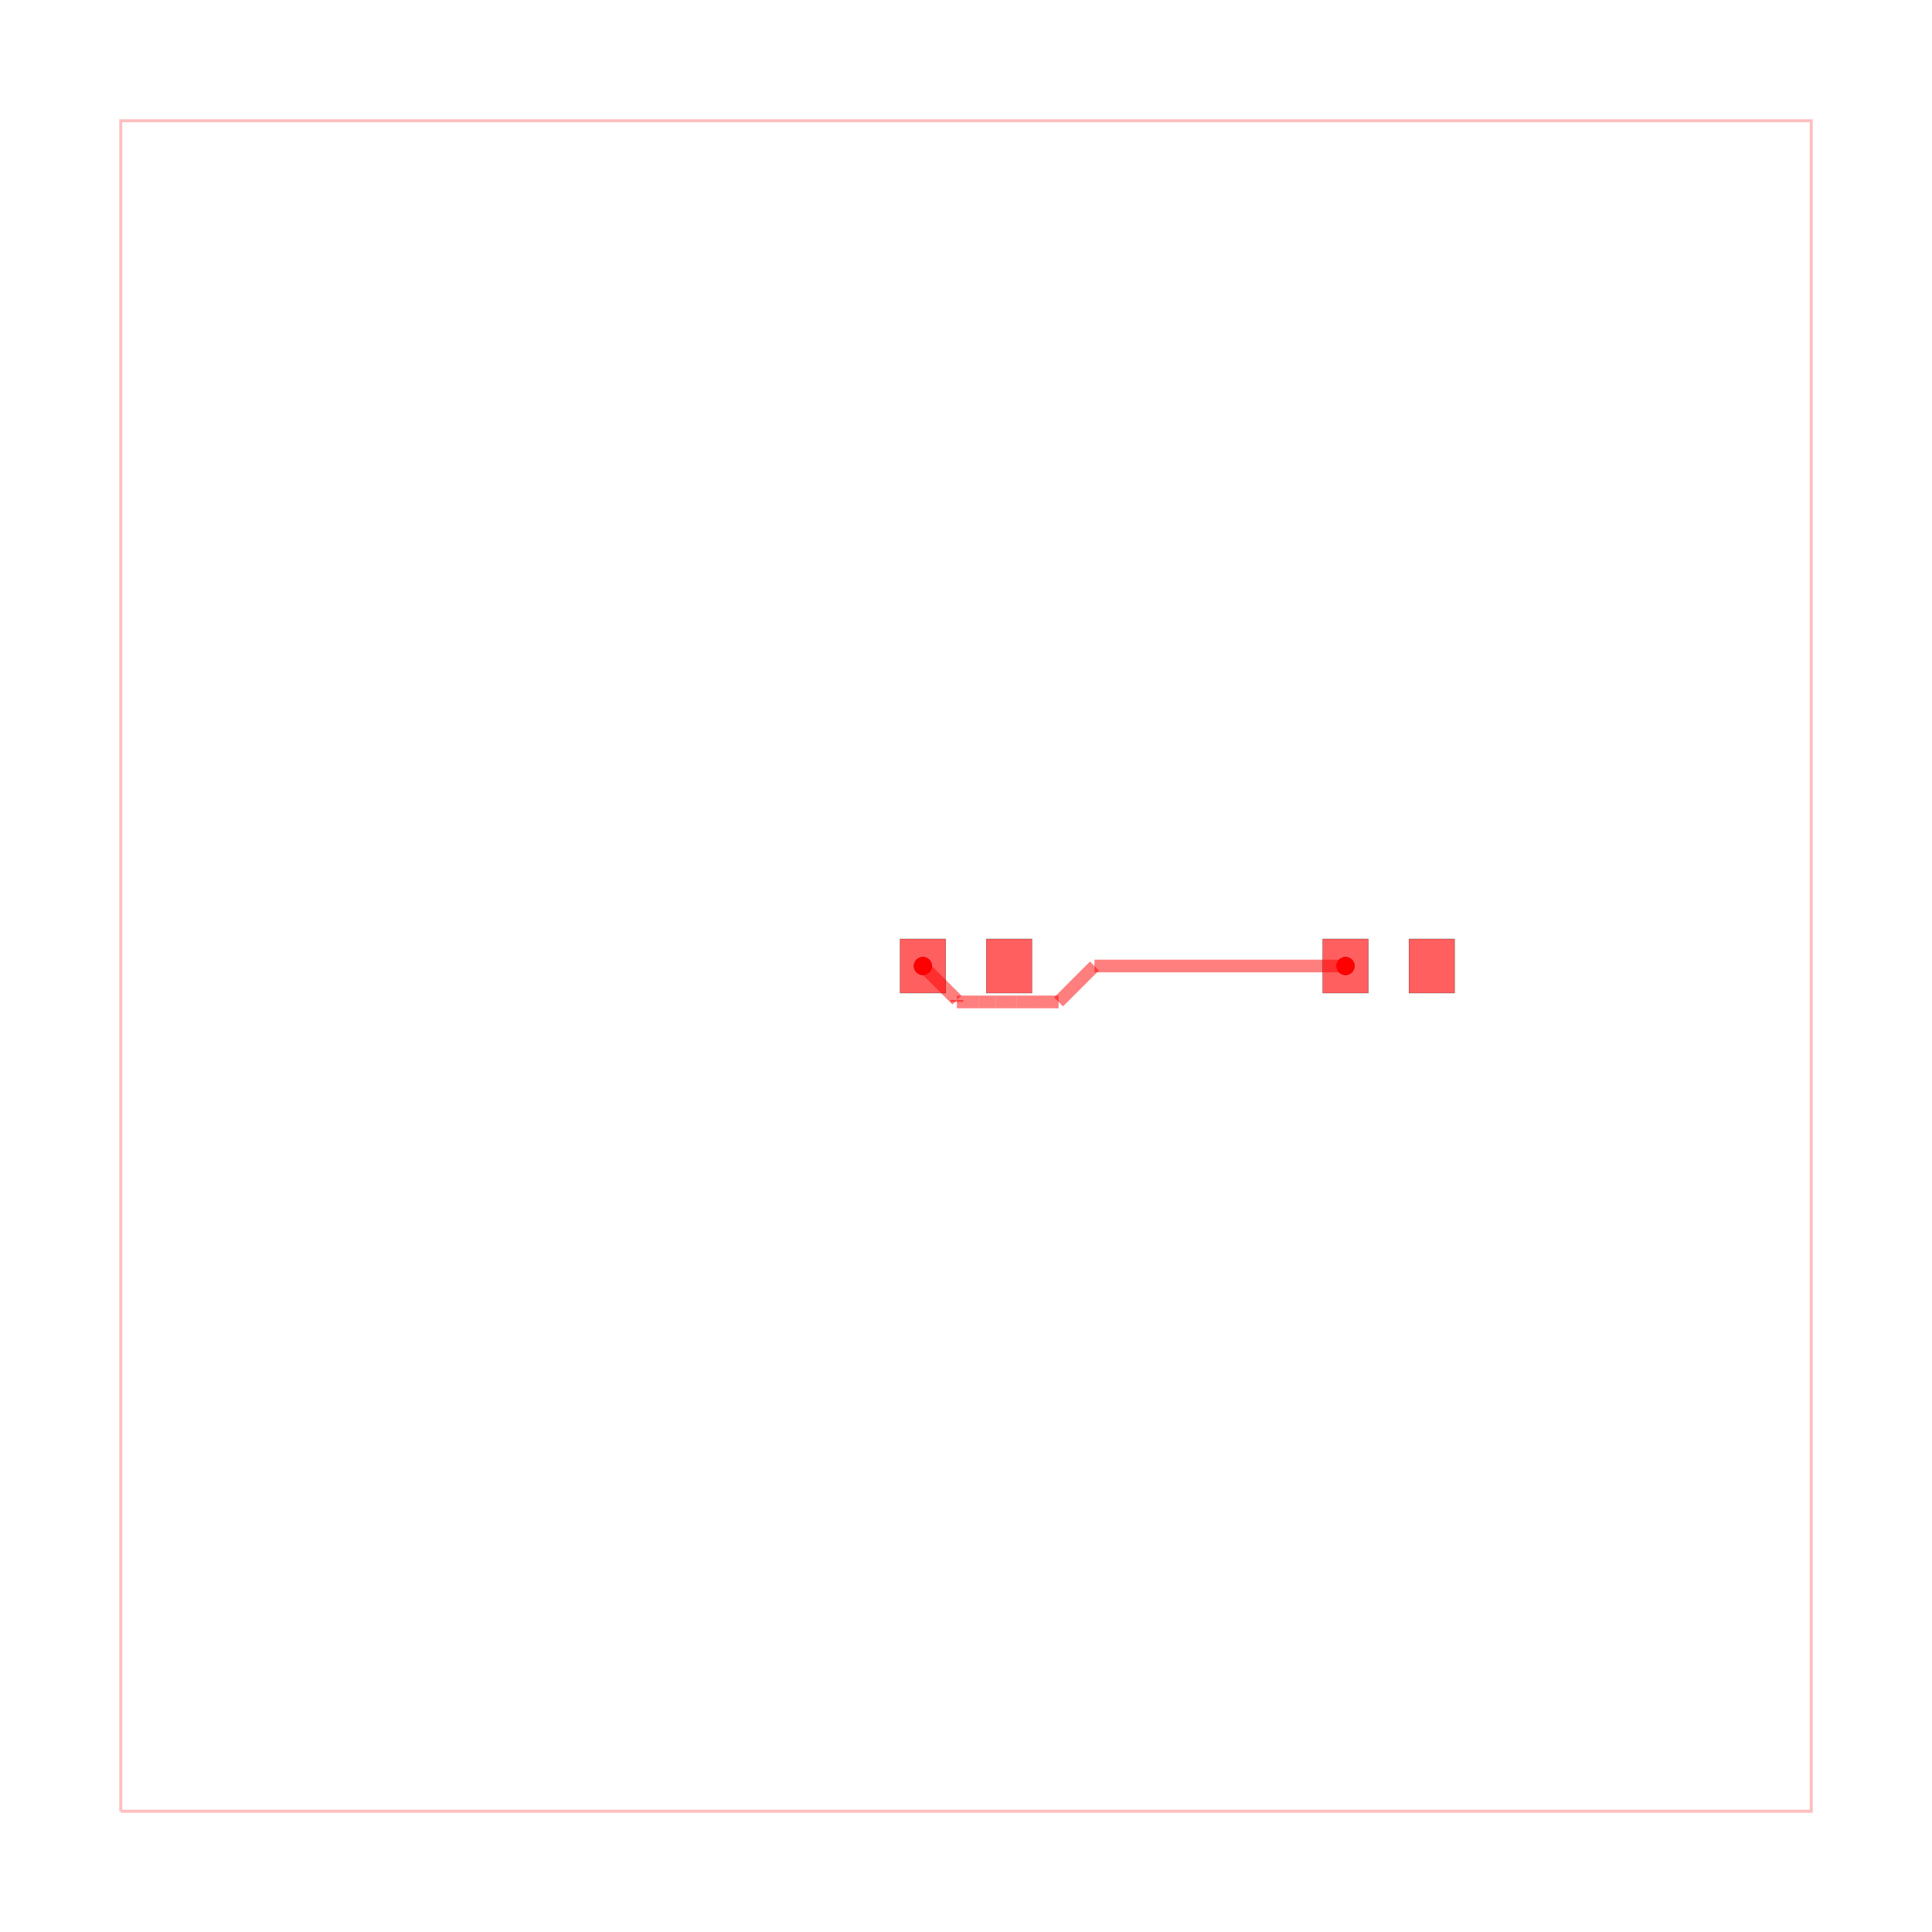
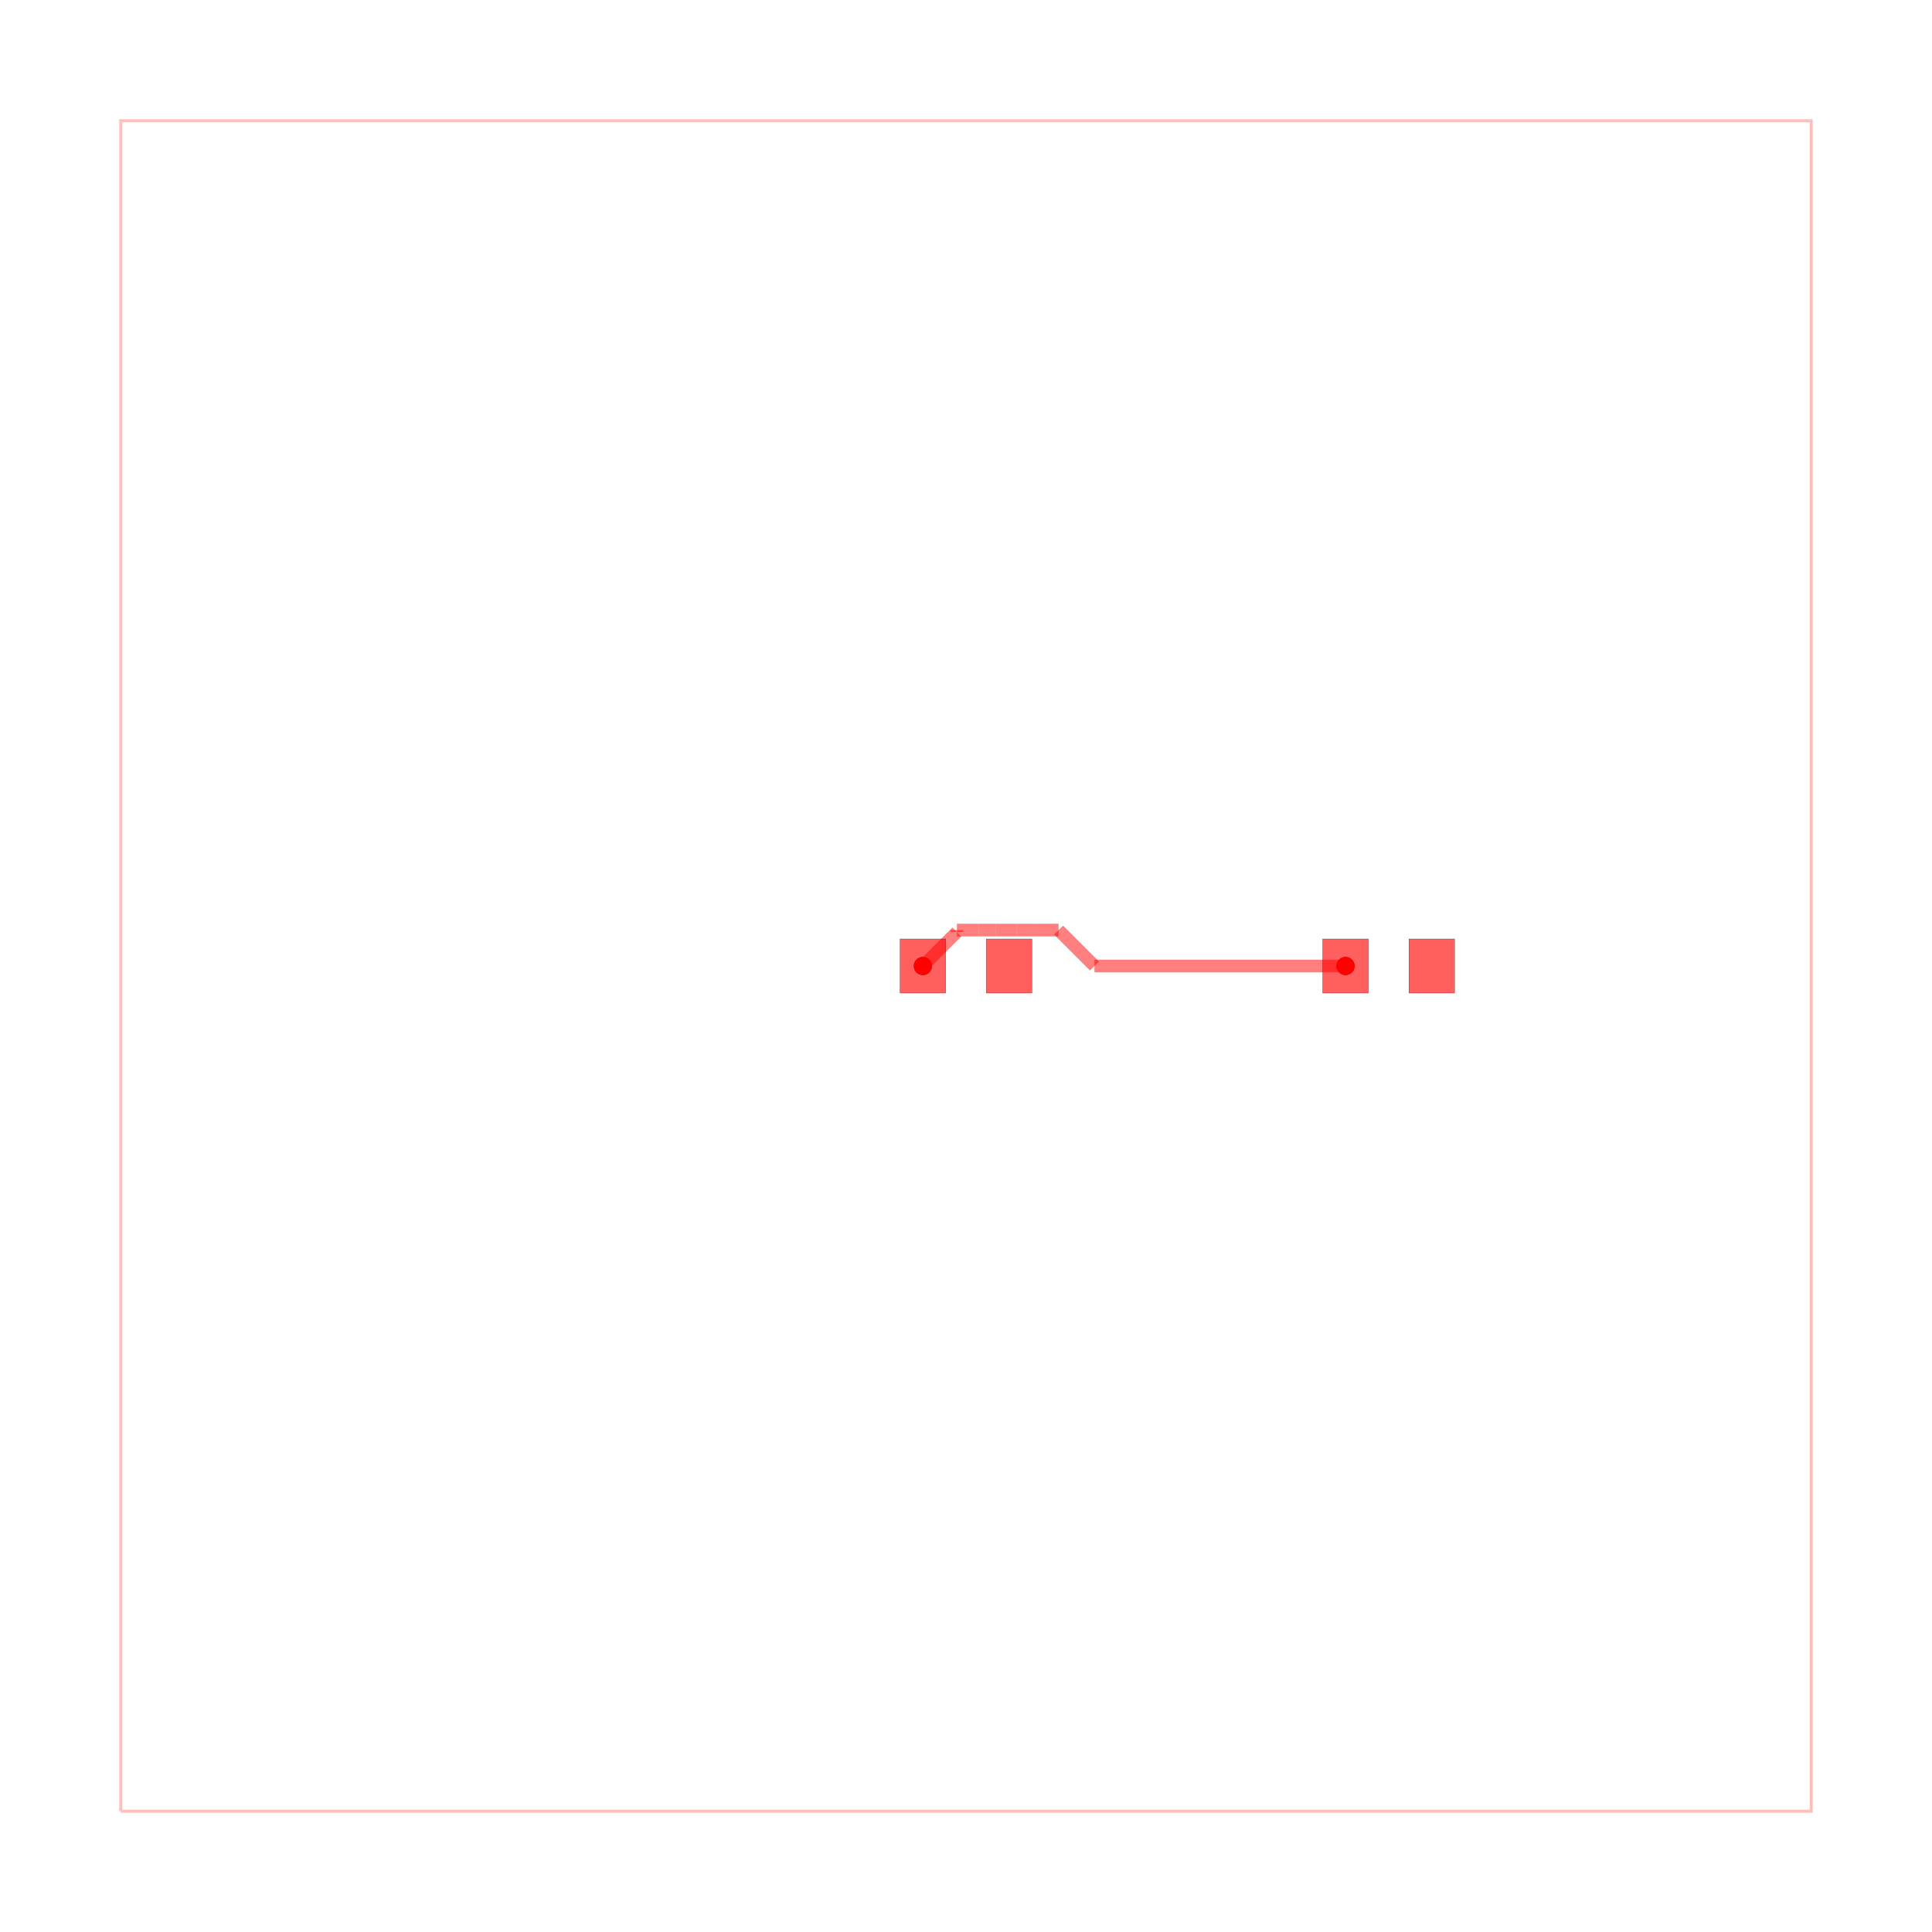
<svg xmlns="http://www.w3.org/2000/svg" width="640" height="640" viewBox="0 0 640 640">
  <rect width="100%" height="100%" fill="white" />
  <g>
    <circle data-type="point" data-label="source_trace_0 pcb_port_3" data-x="4.49" data-y="0" cx="445.72" cy="320" r="3" fill="black" />
  </g>
  <g>
    <circle data-type="point" data-label="source_trace_0 pcb_port_2" data-x="-0.51" data-y="0" cx="305.72" cy="320" r="3" fill="black" />
  </g>
  <g>
    <circle data-type="point" data-label="source_trace_0 (top)" data-x="4.49" data-y="0" cx="445.72" cy="320" r="3" fill="hsl(0, 100%, 50%)" />
  </g>
  <g>
    <circle data-type="point" data-label="source_trace_0 (top)" data-x="-0.51" data-y="0" cx="305.72" cy="320" r="3" fill="hsl(0, 100%, 50%)" />
  </g>
  <g>
    <polyline data-points="-10,-10 10,-10 10,10 -10,10 -10,-10" data-type="line" data-label="" points="40,600 600,600 600,40 40,40 40,600" fill="none" stroke="rgba(255,0,0,0.25)" stroke-width="1px" />
  </g>
  <g>
    <polyline data-points="4.49,0 1.5201233779204606,0" data-type="line" data-label="" points="445.72,320 362.563,320" fill="none" stroke="rgba(255,0,0,0.5)" stroke-width="4.2" />
  </g>
  <g>
-     <polyline data-points="1.5201233779204606,0 1.0951233779204606,-0.425" data-type="line" data-label="" points="362.563,320 350.663,331.9" fill="none" stroke="rgba(255,0,0,0.5)" stroke-width="4.2" />
+     <polyline data-points="1.5201233779204606,0 1.0951233779204606,0.425" data-type="line" data-label="" points="362.563,320 350.663,308.1" fill="none" stroke="rgba(255,0,0,0.5)" stroke-width="4.2" />
  </g>
  <g>
-     <polyline data-points="1.0951233779204606,-0.425 0.8499999999999996,-0.425" data-type="line" data-label="" points="350.663,331.9 343.8,331.9" fill="none" stroke="rgba(255,0,0,0.5)" stroke-width="4.2" />
+     <polyline data-points="1.0951233779204606,0.425 0.8499999999999996,0.425" data-type="line" data-label="" points="350.663,308.1 343.8,308.1" fill="none" stroke="rgba(255,0,0,0.5)" stroke-width="4.2" />
  </g>
  <g>
-     <polyline data-points="0.8499999999999996,-0.425 0.5999999999999994,-0.425" data-type="line" data-label="" points="343.8,331.9 336.8,331.9" fill="none" stroke="rgba(255,0,0,0.5)" stroke-width="4.2" />
+     <polyline data-points="0.8499999999999996,0.425 0.5999999999999994,0.425" data-type="line" data-label="" points="343.8,308.1 336.8,308.1" fill="none" stroke="rgba(255,0,0,0.5)" stroke-width="4.2" />
  </g>
  <g>
-     <polyline data-points="0.5999999999999994,-0.425 0.3499999999999994,-0.425" data-type="line" data-label="" points="336.8,331.9 329.8,331.9" fill="none" stroke="rgba(255,0,0,0.5)" stroke-width="4.2" />
+     <polyline data-points="0.5999999999999994,0.425 0.3499999999999994,0.425" data-type="line" data-label="" points="336.8,308.1 329.8,308.1" fill="none" stroke="rgba(255,0,0,0.5)" stroke-width="4.2" />
  </g>
  <g>
-     <polyline data-points="0.3499999999999994,-0.425 0.14999999999999947,-0.425" data-type="line" data-label="" points="329.8,331.9 324.2,331.9" fill="none" stroke="rgba(255,0,0,0.5)" stroke-width="4.2" />
+     <polyline data-points="0.3499999999999994,0.425 0.14999999999999947,0.425" data-type="line" data-label="" points="329.8,308.1 324.2,308.1" fill="none" stroke="rgba(255,0,0,0.5)" stroke-width="4.2" />
  </g>
  <g>
-     <polyline data-points="0.14999999999999947,-0.425 -0.10000000000000055,-0.425" data-type="line" data-label="" points="324.2,331.9 317.2,331.9" fill="none" stroke="rgba(255,0,0,0.5)" stroke-width="4.2" />
+     <polyline data-points="0.14999999999999947,0.425 -0.10000000000000055,0.425" data-type="line" data-label="" points="324.2,308.1 317.2,308.1" fill="none" stroke="rgba(255,0,0,0.5)" stroke-width="4.2" />
  </g>
  <g>
-     <polyline data-points="-0.10000000000000055,-0.425 -0.10766414288798223,-0.425" data-type="line" data-label="" points="317.2,331.9 316.985,331.9" fill="none" stroke="rgba(255,0,0,0.5)" stroke-width="4.2" />
+     <polyline data-points="-0.10000000000000055,0.425 -0.10766414288798223,0.425" data-type="line" data-label="" points="317.2,308.1 316.985,308.1" fill="none" stroke="rgba(255,0,0,0.5)" stroke-width="4.2" />
  </g>
  <g>
-     <polyline data-points="-0.10766414288798223,-0.425 -0.10766414288798223,-0.4023358571120178" data-type="line" data-label="" points="316.985,331.9 316.985,331.265" fill="none" stroke="rgba(255,0,0,0.5)" stroke-width="4.2" />
+     <polyline data-points="-0.10766414288798223,0.425 -0.10766414288798223,0.4023358571120178" data-type="line" data-label="" points="316.985,308.1 316.985,308.735" fill="none" stroke="rgba(255,0,0,0.5)" stroke-width="4.2" />
  </g>
  <g>
-     <polyline data-points="-0.10766414288798223,-0.4023358571120178 -0.51,0" data-type="line" data-label="" points="316.985,331.265 305.72,320" fill="none" stroke="rgba(255,0,0,0.5)" stroke-width="4.2" />
+     <polyline data-points="-0.10766414288798223,0.4023358571120178 -0.51,0" data-type="line" data-label="" points="316.985,308.735 305.72,320" fill="none" stroke="rgba(255,0,0,0.5)" stroke-width="4.2" />
  </g>
  <g>
    <rect data-type="rect" data-label="top" data-x="-0.51" data-y="0" x="298.16" y="311.04" width="15.12" height="17.92" fill="rgba(255,0,0,0.25)" stroke="black" stroke-width="0.036" />
  </g>
  <g>
    <rect data-type="rect" data-label="top" data-x="0.51" data-y="0" x="326.72" y="311.04" width="15.12" height="17.92" fill="rgba(255,0,0,0.25)" stroke="black" stroke-width="0.036" />
  </g>
  <g>
    <rect data-type="rect" data-label="top" data-x="4.49" data-y="0" x="438.16" y="311.04" width="15.12" height="17.92" fill="rgba(255,0,0,0.25)" stroke="black" stroke-width="0.036" />
  </g>
  <g>
    <rect data-type="rect" data-label="top" data-x="5.51" data-y="0" x="466.72" y="311.04" width="15.12" height="17.92" fill="rgba(255,0,0,0.25)" stroke="black" stroke-width="0.036" />
  </g>
  <g>
    <rect data-type="rect" data-label="" data-x="-0.51" data-y="0" x="298.16" y="311.04" width="15.12" height="17.92" fill="rgba(255,0,0,0.5)" stroke="black" stroke-width="0.036" />
  </g>
  <g>
    <rect data-type="rect" data-label="" data-x="0.51" data-y="0" x="326.72" y="311.04" width="15.12" height="17.92" fill="rgba(255,0,0,0.5)" stroke="black" stroke-width="0.036" />
  </g>
  <g>
    <rect data-type="rect" data-label="" data-x="4.49" data-y="0" x="438.16" y="311.04" width="15.12" height="17.92" fill="rgba(255,0,0,0.5)" stroke="black" stroke-width="0.036" />
  </g>
  <g>
    <rect data-type="rect" data-label="" data-x="5.51" data-y="0" x="466.72" y="311.04" width="15.12" height="17.92" fill="rgba(255,0,0,0.5)" stroke="black" stroke-width="0.036" />
  </g>
  <g id="crosshair" style="display: none">
    <line id="crosshair-h" y1="0" y2="640" stroke="#666" stroke-width="0.5" />
    <line id="crosshair-v" x1="0" x2="640" stroke="#666" stroke-width="0.5" />
    <text id="coordinates" font-family="monospace" font-size="12" fill="#666" />
  </g>
</svg>
